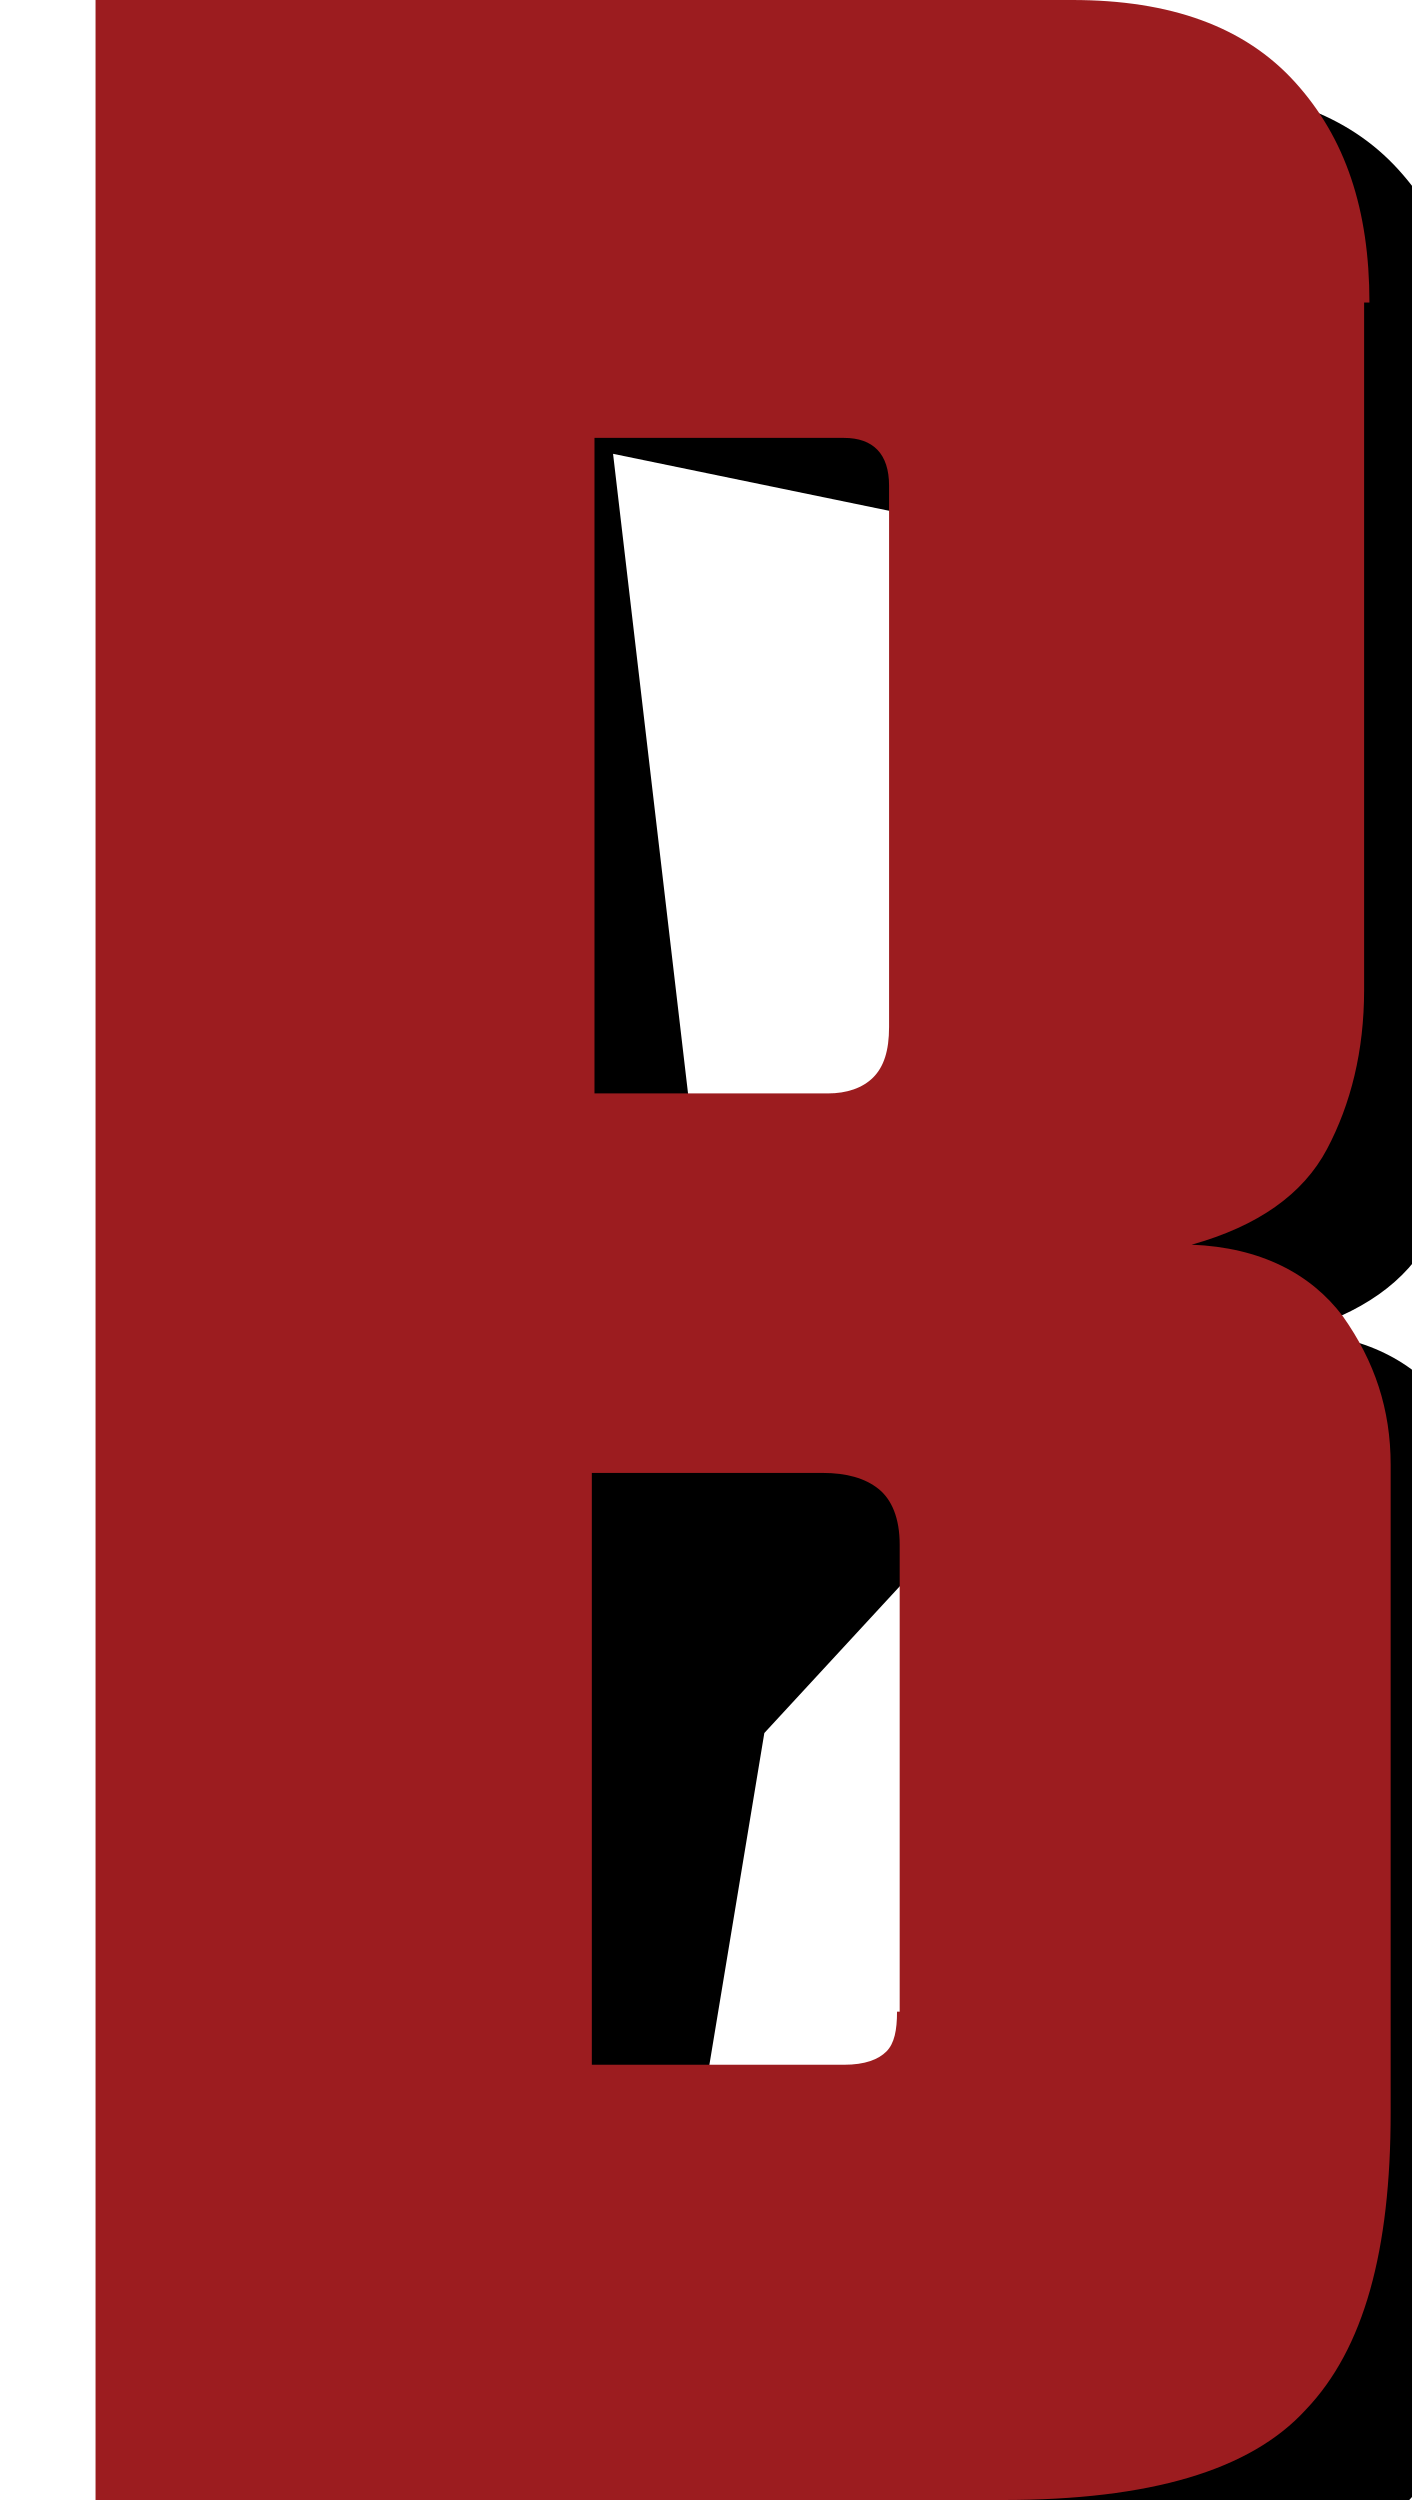
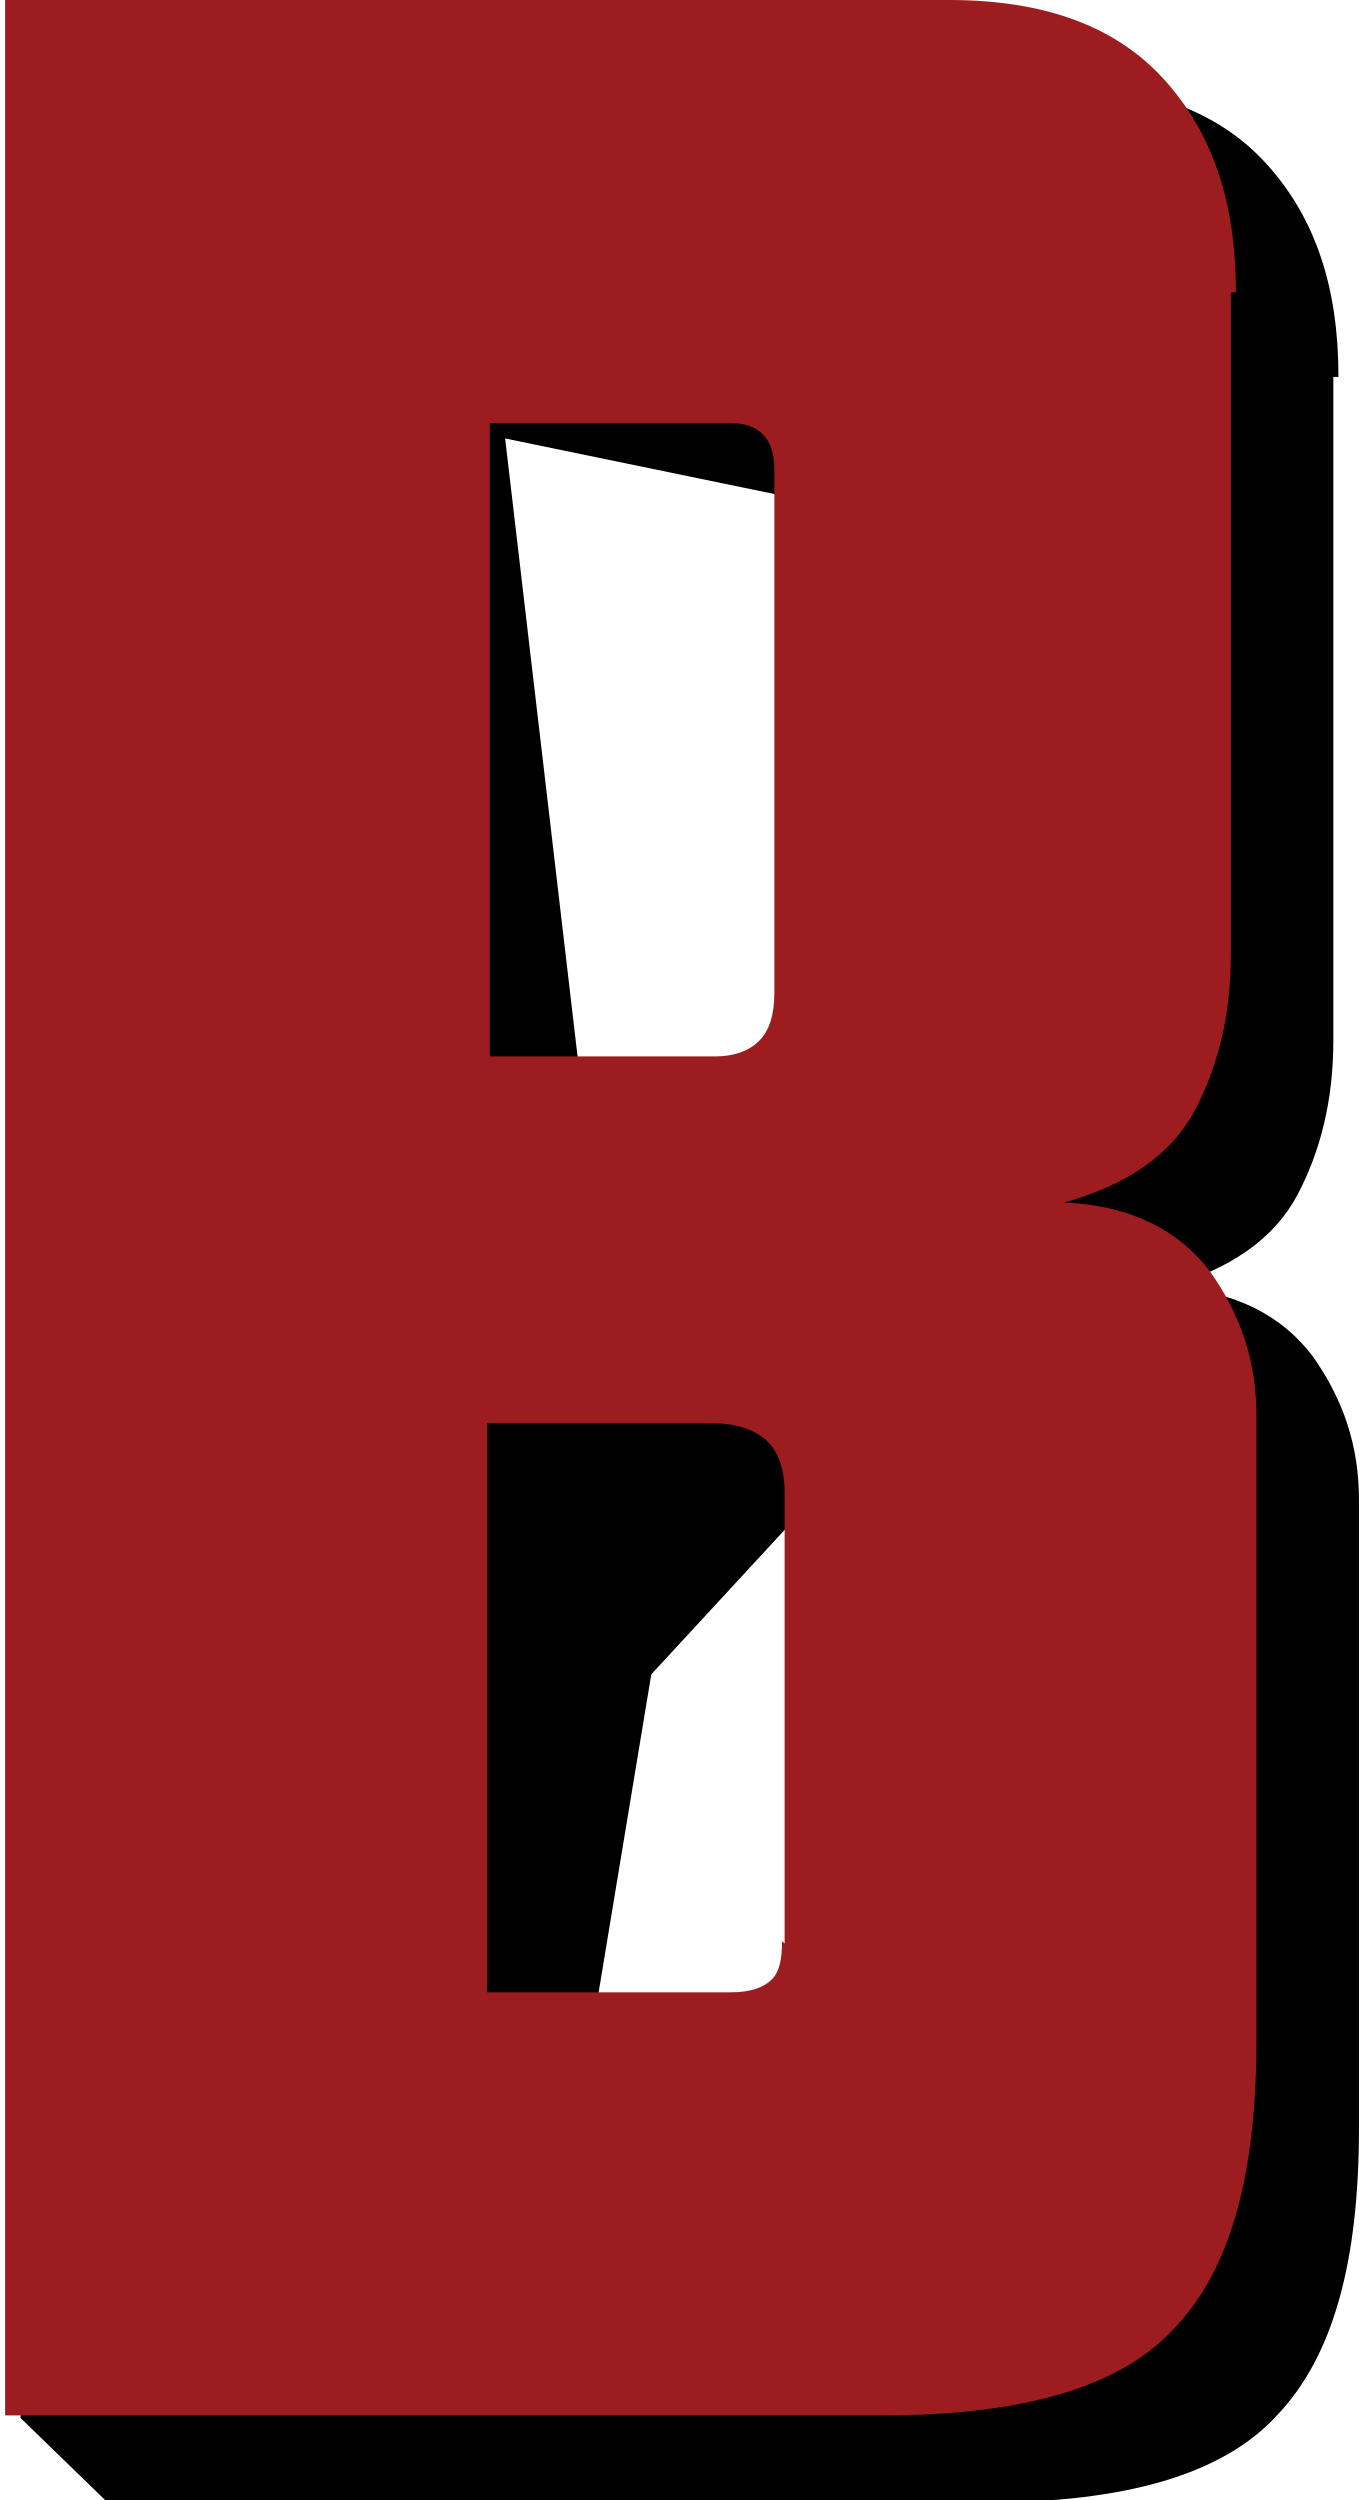
- <svg xmlns="http://www.w3.org/2000/svg" version="1.1" id="Layer_1" x="0px" y="0px" viewBox="7 553 53.2 94.2" style="enable-background:new 7 553 53.2 94.2;" xml:space="preserve">
+ <svg xmlns="http://www.w3.org/2000/svg" version="1.1" id="Layer_1" x="0px" y="0px" viewBox="-452 232.5 53.2 97.5" style="enable-background:new -452 232.5 53.2 97.5;" xml:space="preserve">
  <style type="text/css">
	.st0{fill:#9C1C1F;}
</style>
  <g>
-     <path d="M62.5,567.7c0-3.5-0.9-6.2-2.8-8.3s-4.7-3.1-8.4-3.1H14.5l-3.4,91l3.4,3.3h34.2c5.5,0,9.3-1.1,11.4-3.4   c2.2-2.3,3.2-6,3.2-11.2v-24.5c0-2.1-0.6-3.9-1.8-5.6c-1.2-1.6-3.1-2.6-5.7-2.7c2.5-0.7,4.2-1.9,5.1-3.6s1.4-3.7,1.4-6v-25.9H62.5   L62.5,567.7z M44.7,632c0,0.7-0.1,1.2-0.4,1.5c-0.3,0.3-0.8,0.5-1.6,0.5h-9.5l2.6-15.7l6-6.5c0.9,0,1.6,0.2,2.1,0.6   c0.5,0.4,0.8,1.1,0.8,2.1V632L44.7,632z M42.7,572.7c1.1,0,1.7,0.6,1.7,1.8v20.4c0,0.9-0.2,1.5-0.6,1.9c-0.4,0.4-1,0.6-1.7,0.6   h-8.8l-3.2-27.3L42.7,572.7z" />
-     <path class="st0" d="M58.6,564.4c0-3.5-0.9-6.2-2.8-8.3s-4.7-3.1-8.4-3.1H10.6v94.2h34.2c5.5,0,9.3-1.1,11.4-3.4   c2.2-2.3,3.2-6,3.2-11.2v-24.4c0-2.1-0.6-3.9-1.8-5.6c-1.2-1.6-3.1-2.6-5.7-2.7c2.5-0.7,4.2-1.9,5.1-3.6s1.4-3.7,1.4-6v-25.9   L58.6,564.4L58.6,564.4z M40.8,628.8c0,0.7-0.1,1.2-0.4,1.5c-0.3,0.3-0.8,0.5-1.6,0.5h-9.5v-22.3H38c0.9,0,1.6,0.2,2.1,0.6   c0.5,0.4,0.8,1.1,0.8,2.1V628.8L40.8,628.8z M38.8,569.5c1.1,0,1.7,0.6,1.7,1.8v20.4c0,0.9-0.2,1.5-0.6,1.9c-0.4,0.4-1,0.6-1.7,0.6   h-8.8v-24.7L38.8,569.5L38.8,569.5z" />
+     <path d="M-399.8,247.2c0-3.5-0.9-6.2-2.8-8.3s-4.7-3.1-8.4-3.1h-36.8l-3.4,91l3.4,3.3h34.2c5.5,0,9.3-1.1,11.4-3.4   c2.2-2.3,3.2-6,3.2-11.2V291c0-2.1-0.6-3.9-1.8-5.6c-1.2-1.6-3.1-2.6-5.7-2.7c2.5-0.7,4.2-1.9,5.1-3.6s1.4-3.7,1.4-6v-25.9   L-399.8,247.2L-399.8,247.2z M-417.7,311.5c0,0.7-0.1,1.2-0.4,1.5s-0.8,0.5-1.6,0.5h-9.5l2.6-15.7l6-6.5c0.9,0,1.6,0.2,2.1,0.6   c0.5,0.4,0.8,1.1,0.8,2.1V311.5L-417.7,311.5z M-419.7,252.2c1.1,0,1.7,0.6,1.7,1.8v20.4c0,0.9-0.2,1.5-0.6,1.9   c-0.4,0.4-1,0.6-1.7,0.6h-8.8l-3.2-27.3L-419.7,252.2z" />
+     <path class="st0" d="M-403.8,243.9c0-3.5-0.9-6.2-2.8-8.3s-4.7-3.1-8.4-3.1h-36.8v94.2h34.2c5.5,0,9.3-1.1,11.4-3.4   c2.2-2.3,3.2-6,3.2-11.2v-24.4c0-2.1-0.6-3.9-1.8-5.6c-1.2-1.6-3.1-2.6-5.7-2.7c2.5-0.7,4.2-1.9,5.1-3.6s1.4-3.7,1.4-6v-25.9   L-403.8,243.9L-403.8,243.9z M-421.5,308.2c0,0.7-0.1,1.2-0.4,1.5s-0.8,0.5-1.6,0.5h-9.5V288h8.7c0.9,0,1.6,0.2,2.1,0.6   c0.5,0.4,0.8,1.1,0.8,2.1v17.6L-421.5,308.2L-421.5,308.2z M-423.5,249c1.1,0,1.7,0.6,1.7,1.8v20.4c0,0.9-0.2,1.5-0.6,1.9   c-0.4,0.4-1,0.6-1.7,0.6h-8.8V249H-423.5L-423.5,249z" />
  </g>
</svg>
